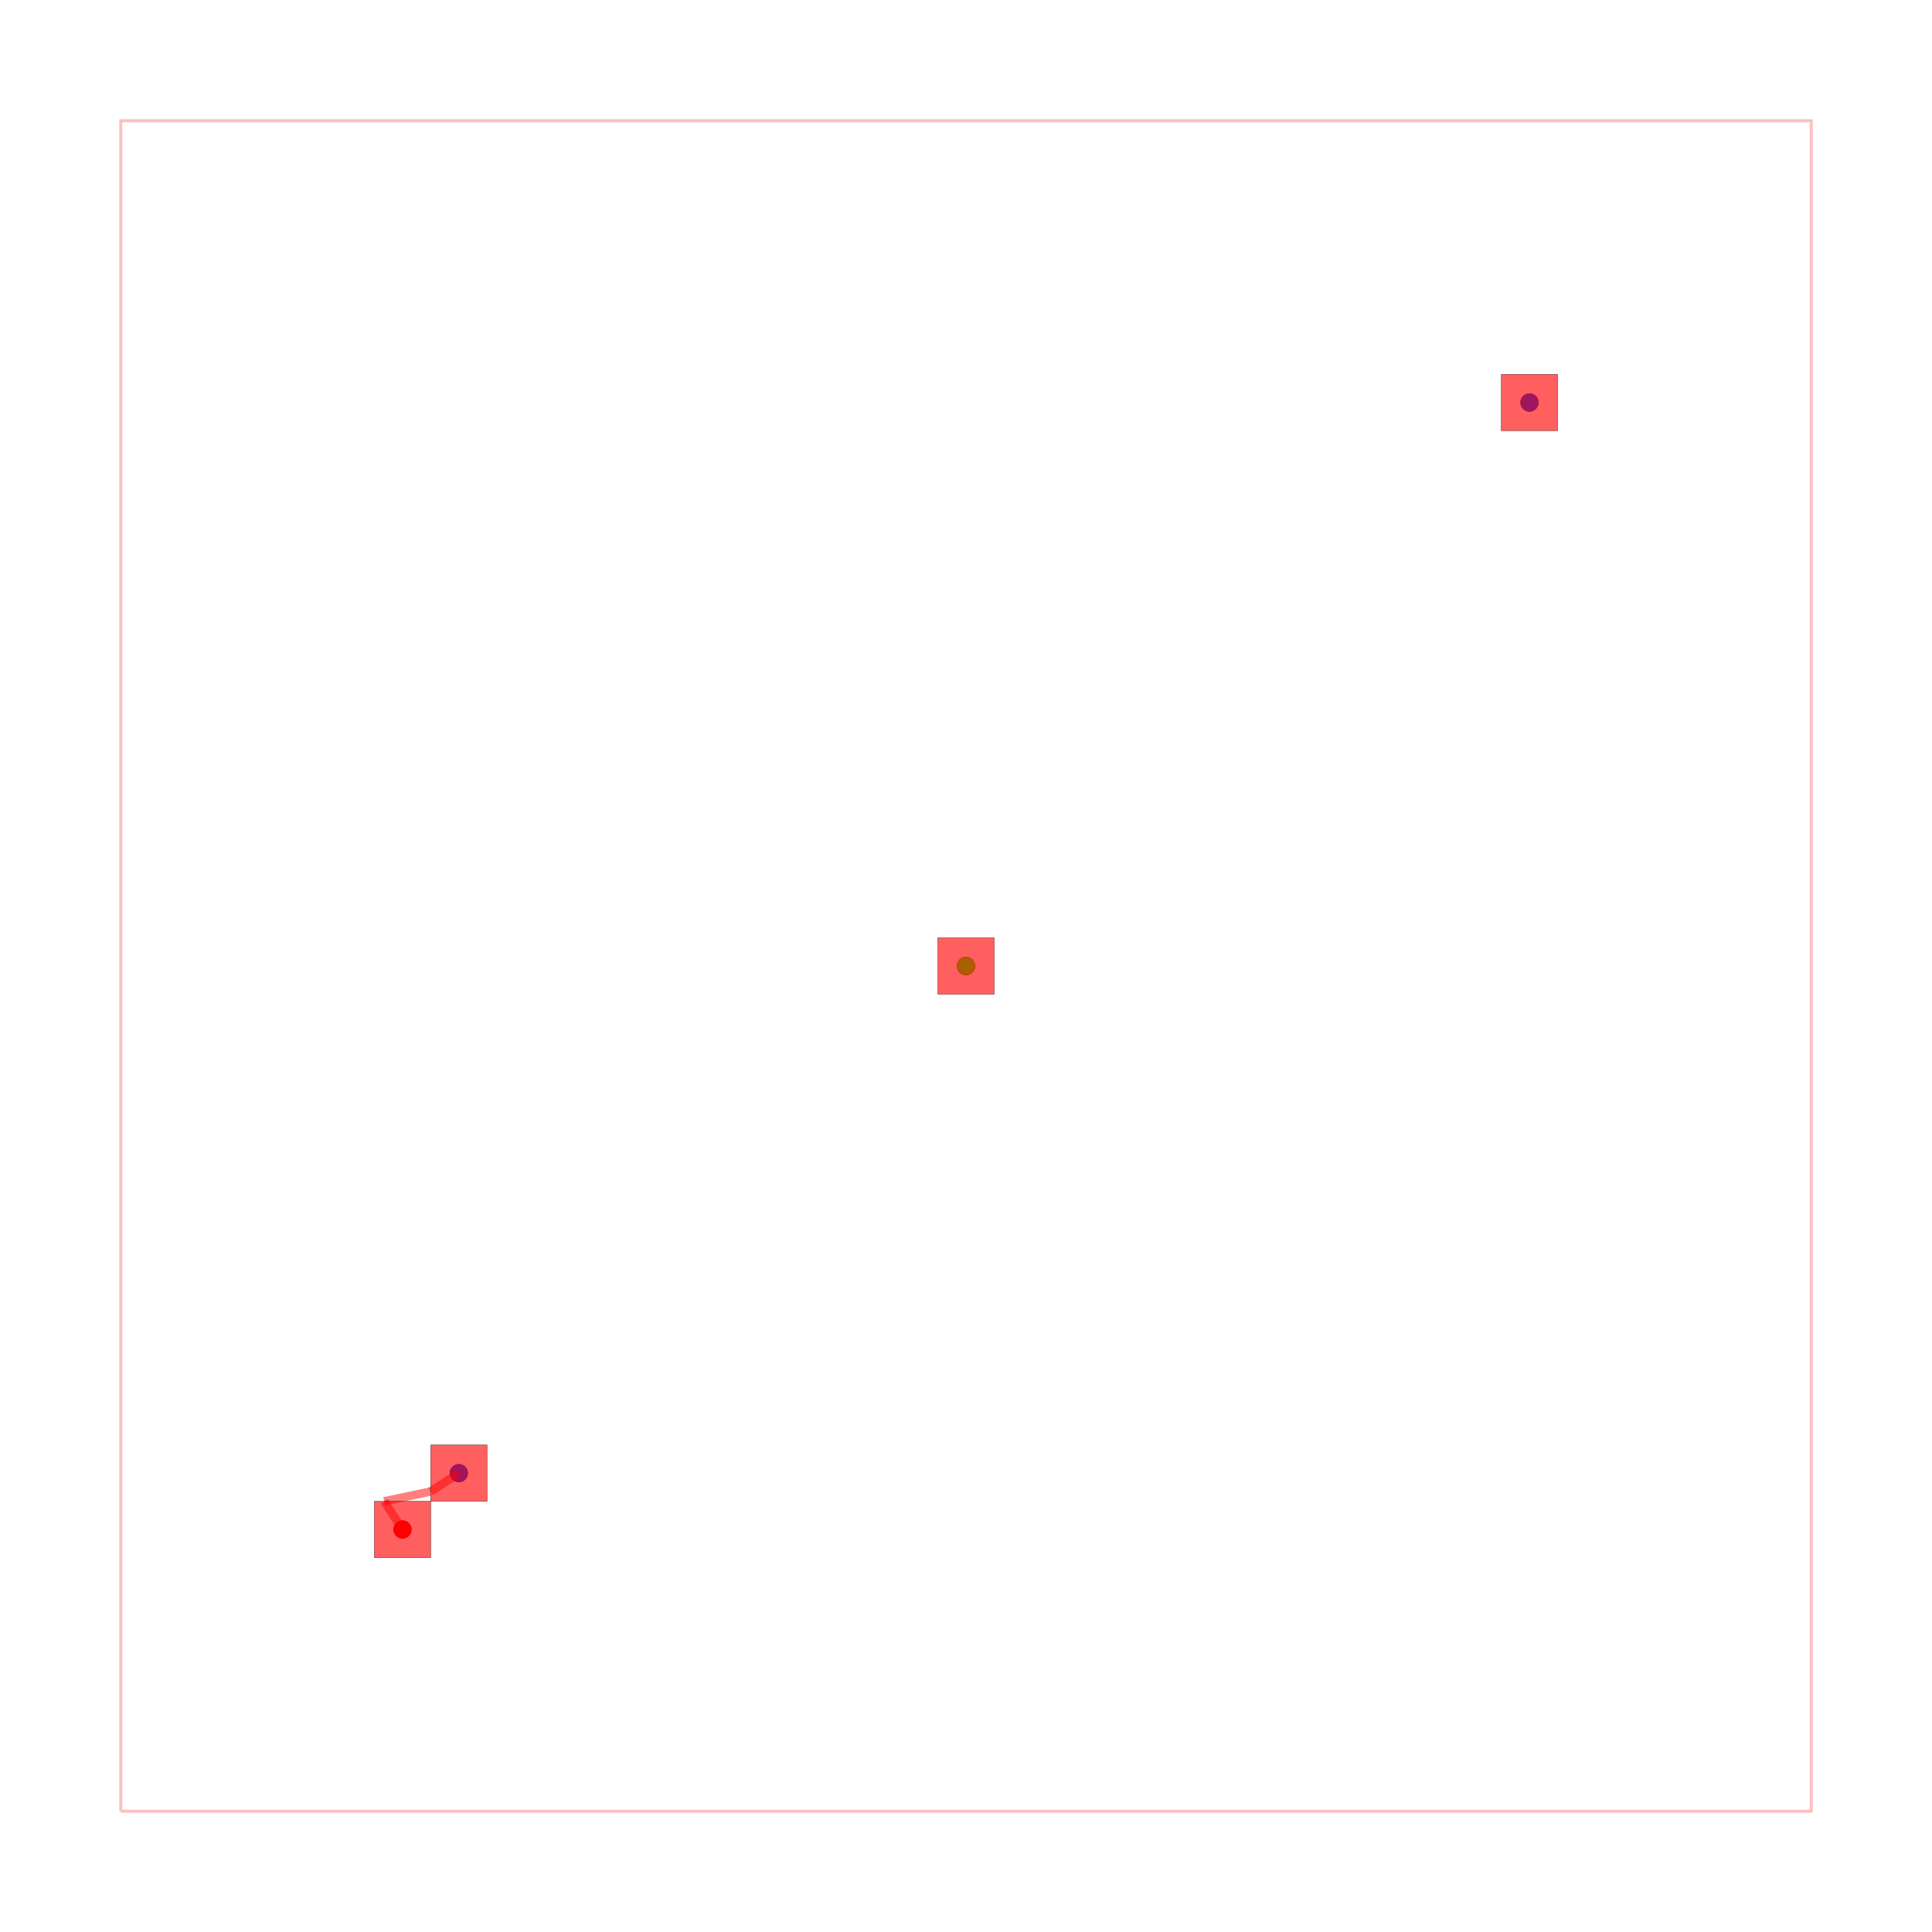
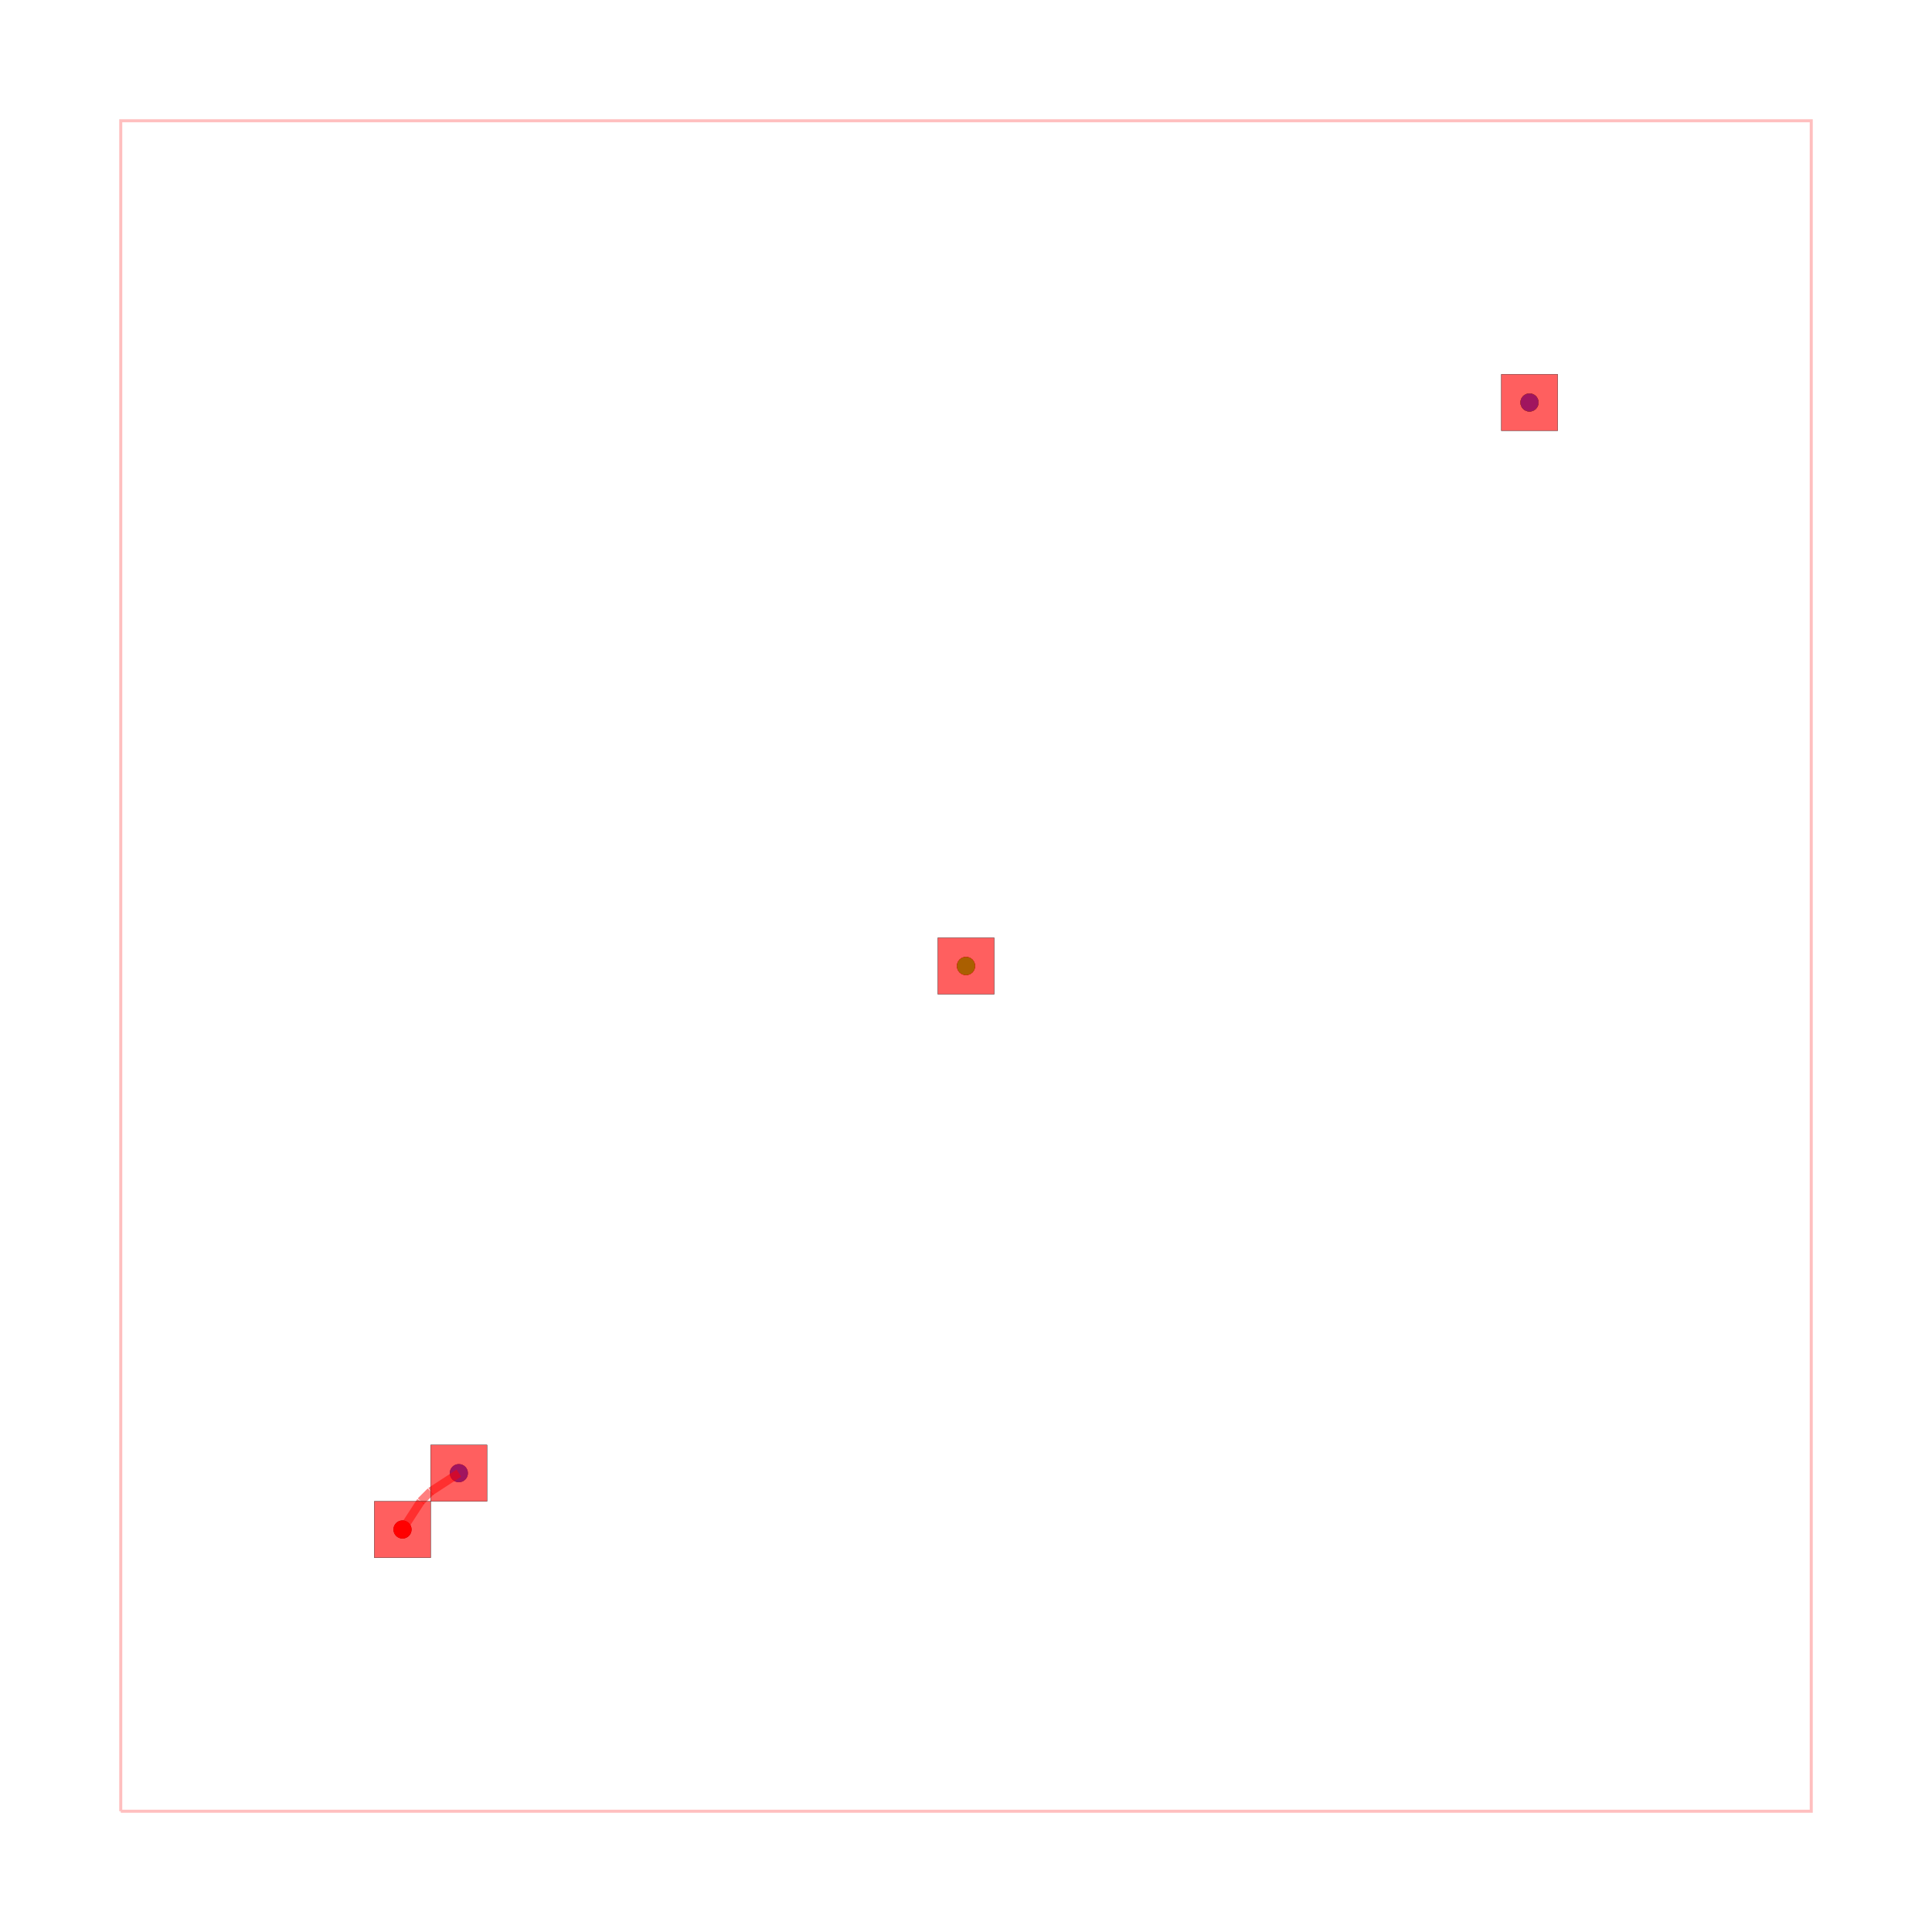
<svg xmlns="http://www.w3.org/2000/svg" width="640" height="640" viewBox="0 0 640 640">
  <rect width="100%" height="100%" fill="white" />
  <g>
    <circle data-type="point" data-label="on-board " data-x="0" data-y="0" cx="133.333" cy="506.667" r="3" fill="black" />
  </g>
  <g>
    <circle data-type="point" data-label="on-board " data-x="10" data-y="10" cx="320" cy="320" r="3" fill="black" />
  </g>
  <g>
    <circle data-type="point" data-label="off-board-1 " data-x="10" data-y="10" cx="320" cy="320" r="3" fill="black" />
  </g>
  <g>
    <circle data-type="point" data-label="off-board-1 " data-x="20" data-y="20" cx="506.667" cy="133.333" r="3" fill="black" />
  </g>
  <g>
    <circle data-type="point" data-label="off-board-2 " data-x="20" data-y="20" cx="506.667" cy="133.333" r="3" fill="black" />
  </g>
  <g>
    <circle data-type="point" data-label="off-board-2 " data-x="1" data-y="1" cx="152" cy="488" r="3" fill="black" />
  </g>
  <g>
    <circle data-type="point" data-label="on-board (top)" data-x="0" data-y="0" cx="133.333" cy="506.667" r="3" fill="hsl(0, 100%, 50%)" />
  </g>
  <g>
    <circle data-type="point" data-label="on-board (top)" data-x="10" data-y="10" cx="320" cy="320" r="3" fill="hsl(0, 100%, 50%)" />
  </g>
  <g>
    <circle data-type="point" data-label="off-board-1 (top)" data-x="10" data-y="10" cx="320" cy="320" r="3" fill="hsl(113.333, 100%, 50%)" />
  </g>
  <g>
    <circle data-type="point" data-label="off-board-1 (top)" data-x="20" data-y="20" cx="506.667" cy="133.333" r="3" fill="hsl(113.333, 100%, 50%)" />
  </g>
  <g>
    <circle data-type="point" data-label="off-board-2 (top)" data-x="20" data-y="20" cx="506.667" cy="133.333" r="3" fill="hsl(226.667, 100%, 50%)" />
  </g>
  <g>
    <circle data-type="point" data-label="off-board-2 (top)" data-x="1" data-y="1" cx="152" cy="488" r="3" fill="hsl(226.667, 100%, 50%)" />
  </g>
  <g>
    <polyline data-points="-5,-5 25,-5 25,25 -5,25 -5,-5" data-type="line" data-label="" points="40,600 600,600 600,40 40,40 40,600" fill="none" stroke="rgba(255,0,0,0.25)" stroke-width="1px" />
  </g>
  <g>
    <polyline data-points="1,1 0.5,0.675" data-type="line" data-label="" points="152,488 142.667,494.067" fill="none" stroke="rgba(255,0,0,0.5)" stroke-width="2.8" />
  </g>
  <g>
-     <polyline data-points="0.5,0.675 -0.325,0.5" data-type="line" data-label="" points="142.667,494.067 127.267,497.333" fill="none" stroke="rgba(255,0,0,0.5)" stroke-width="2.8" />
+     <polyline data-points="0.5,0.675 0.32499999999999996,0.5" data-type="line" data-label="" points="142.667,494.067 139.4,497.333" fill="none" stroke="rgba(255,0,0,0.5)" stroke-width="2.8" />
  </g>
  <g>
-     <polyline data-points="-0.325,0.5 0,0" data-type="line" data-label="" points="127.267,497.333 133.333,506.667" fill="none" stroke="rgba(255,0,0,0.5)" stroke-width="2.8" />
+     <polyline data-points="0.32499999999999996,0.5 0,0" data-type="line" data-label="" points="139.4,497.333 133.333,506.667" fill="none" stroke="rgba(255,0,0,0.5)" stroke-width="2.8" />
  </g>
  <g>
    <rect data-type="rect" data-label="top" data-x="0" data-y="0" x="124" y="497.333" width="18.667" height="18.667" fill="rgba(255,0,0,0.25)" stroke="black" stroke-width="0.054" />
  </g>
  <g>
    <rect data-type="rect" data-label="top" data-x="10" data-y="10" x="310.667" y="310.667" width="18.667" height="18.667" fill="rgba(255,0,0,0.25)" stroke="black" stroke-width="0.054" />
  </g>
  <g>
    <rect data-type="rect" data-label="top" data-x="20" data-y="20" x="497.333" y="124" width="18.667" height="18.667" fill="rgba(255,0,0,0.25)" stroke="black" stroke-width="0.054" />
  </g>
  <g>
    <rect data-type="rect" data-label="top" data-x="1" data-y="1" x="142.667" y="478.667" width="18.667" height="18.667" fill="rgba(255,0,0,0.25)" stroke="black" stroke-width="0.054" />
  </g>
  <g>
    <rect data-type="rect" data-label="" data-x="0" data-y="0" x="124" y="497.333" width="18.667" height="18.667" fill="rgba(255,0,0,0.5)" stroke="black" stroke-width="0.054" />
  </g>
  <g>
    <rect data-type="rect" data-label="" data-x="10" data-y="10" x="310.667" y="310.667" width="18.667" height="18.667" fill="rgba(255,0,0,0.5)" stroke="black" stroke-width="0.054" />
  </g>
  <g>
    <rect data-type="rect" data-label="" data-x="20" data-y="20" x="497.333" y="124" width="18.667" height="18.667" fill="rgba(255,0,0,0.5)" stroke="black" stroke-width="0.054" />
  </g>
  <g>
    <rect data-type="rect" data-label="" data-x="1" data-y="1" x="142.667" y="478.667" width="18.667" height="18.667" fill="rgba(255,0,0,0.5)" stroke="black" stroke-width="0.054" />
  </g>
  <g id="crosshair" style="display: none">
    <line id="crosshair-h" y1="0" y2="640" stroke="#666" stroke-width="0.5" />
    <line id="crosshair-v" x1="0" x2="640" stroke="#666" stroke-width="0.5" />
    <text id="coordinates" font-family="monospace" font-size="12" fill="#666" />
  </g>
</svg>
